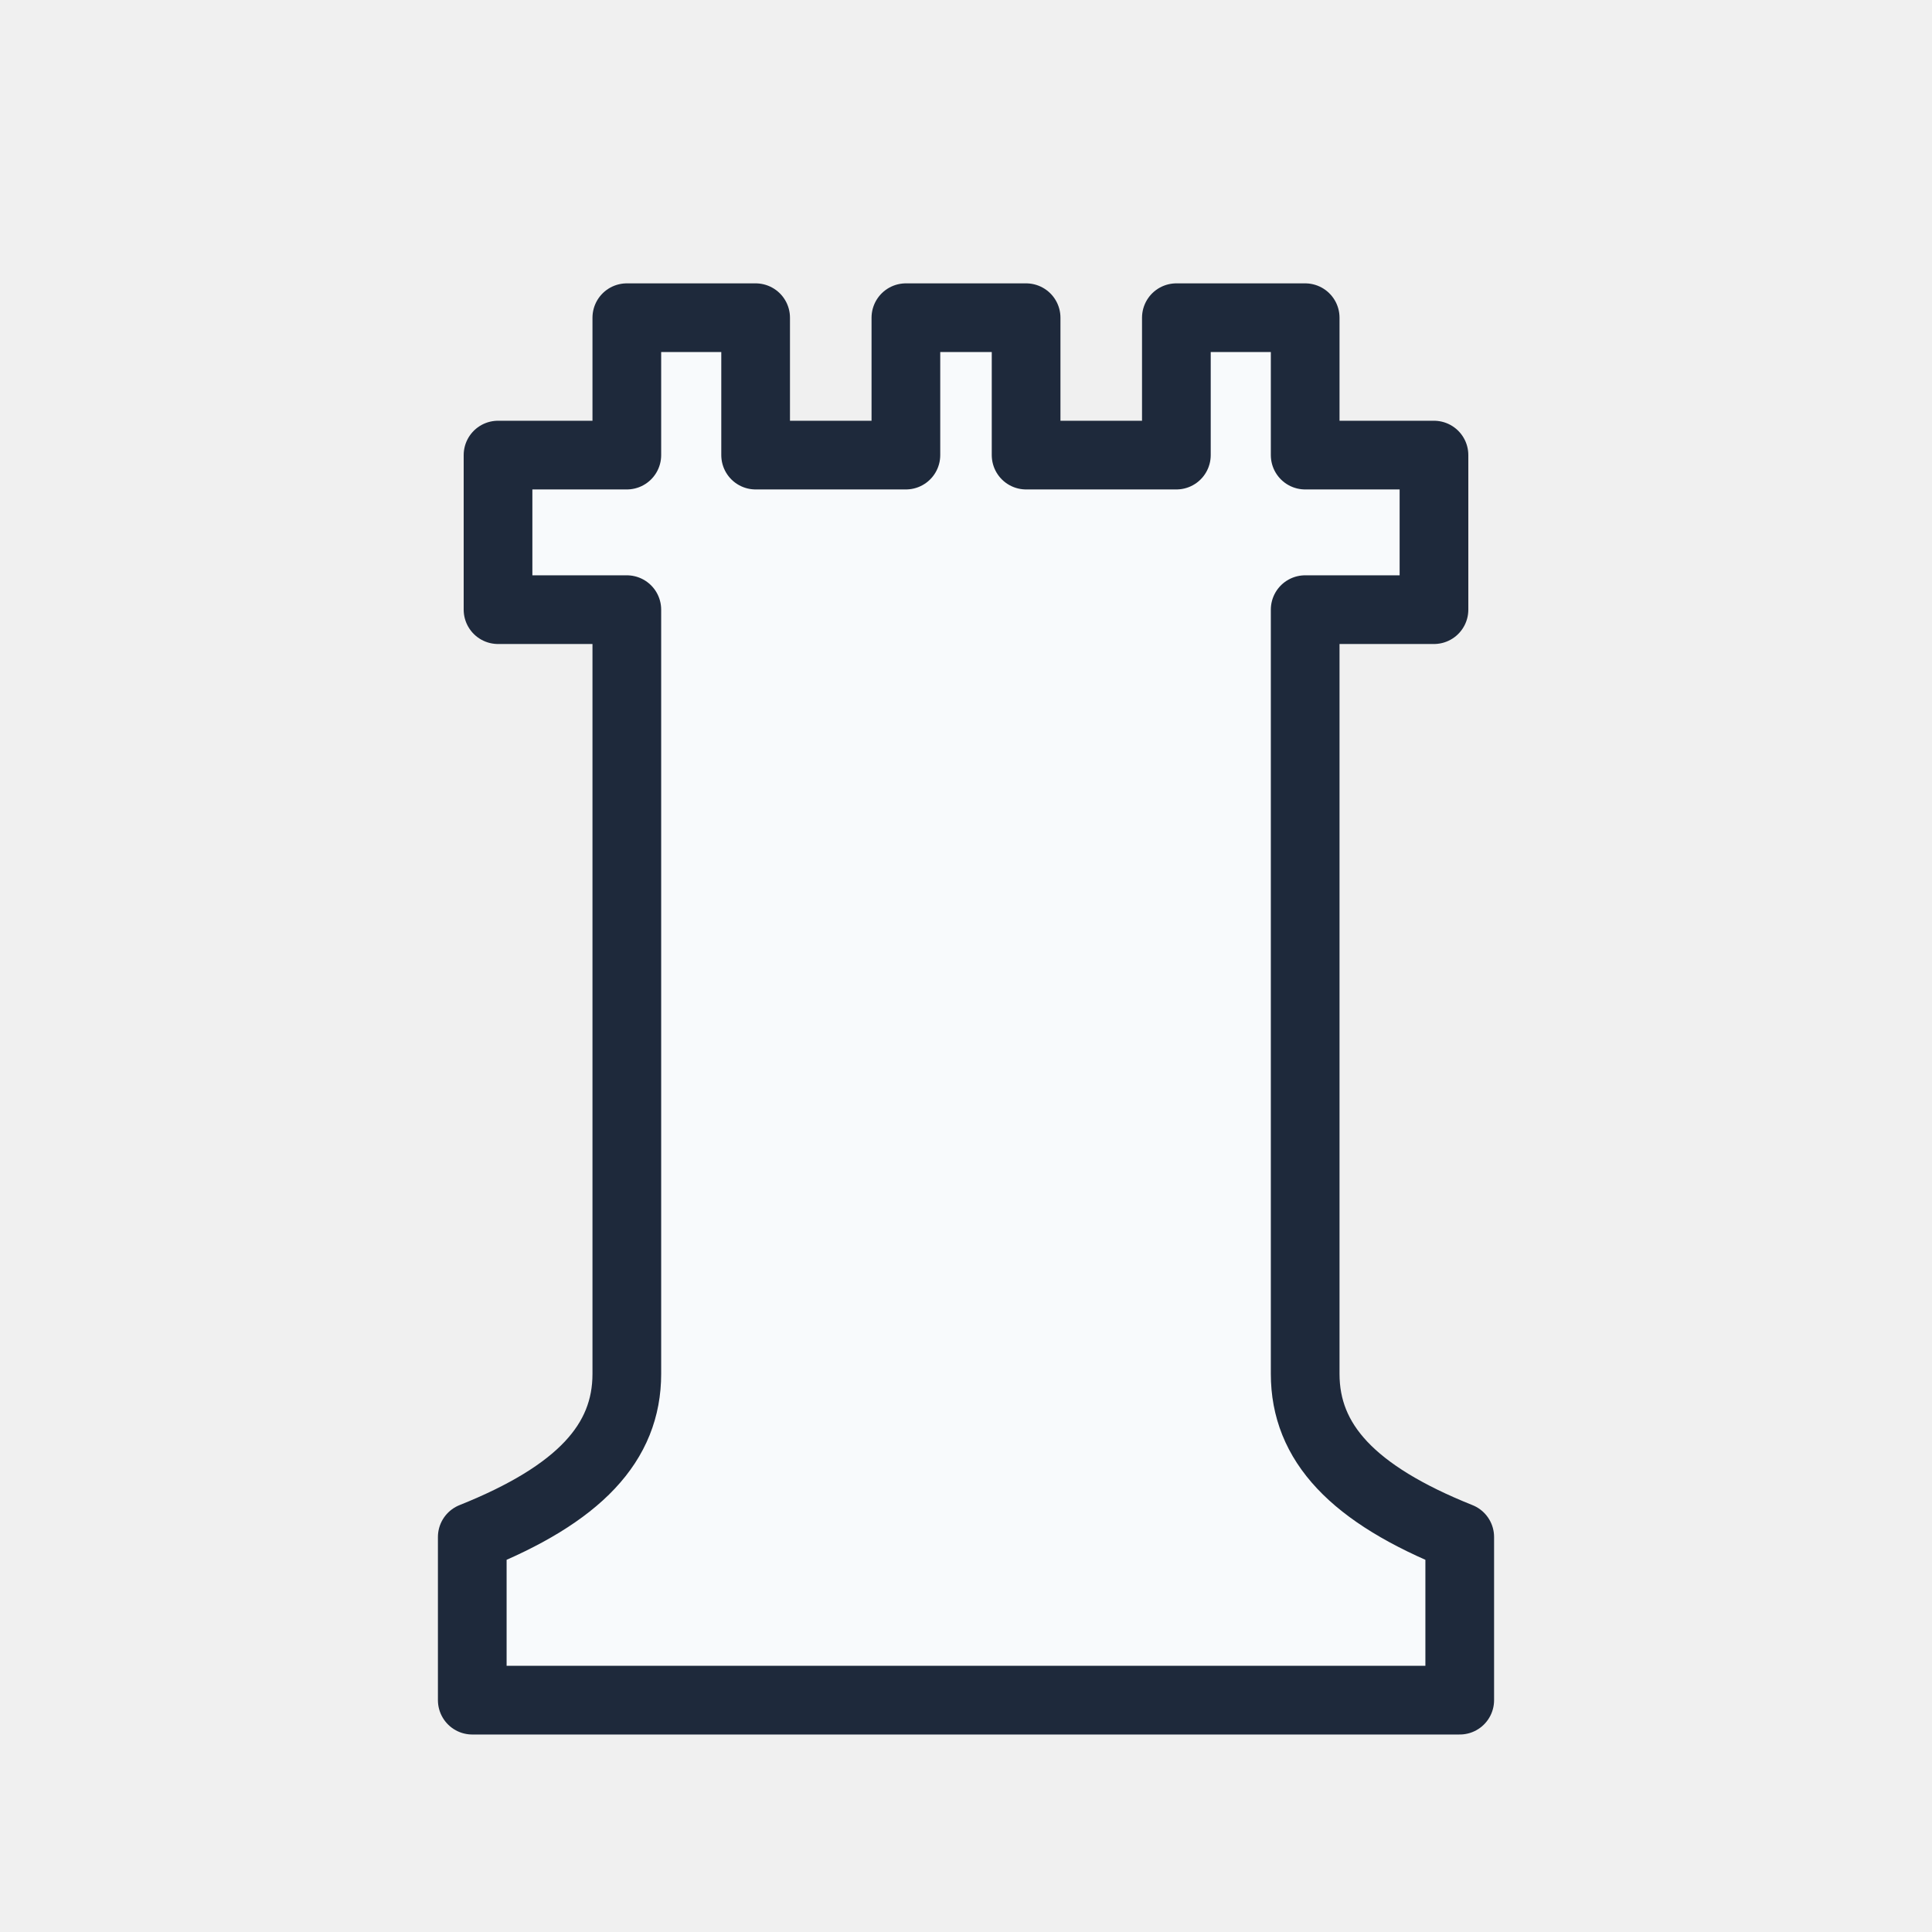
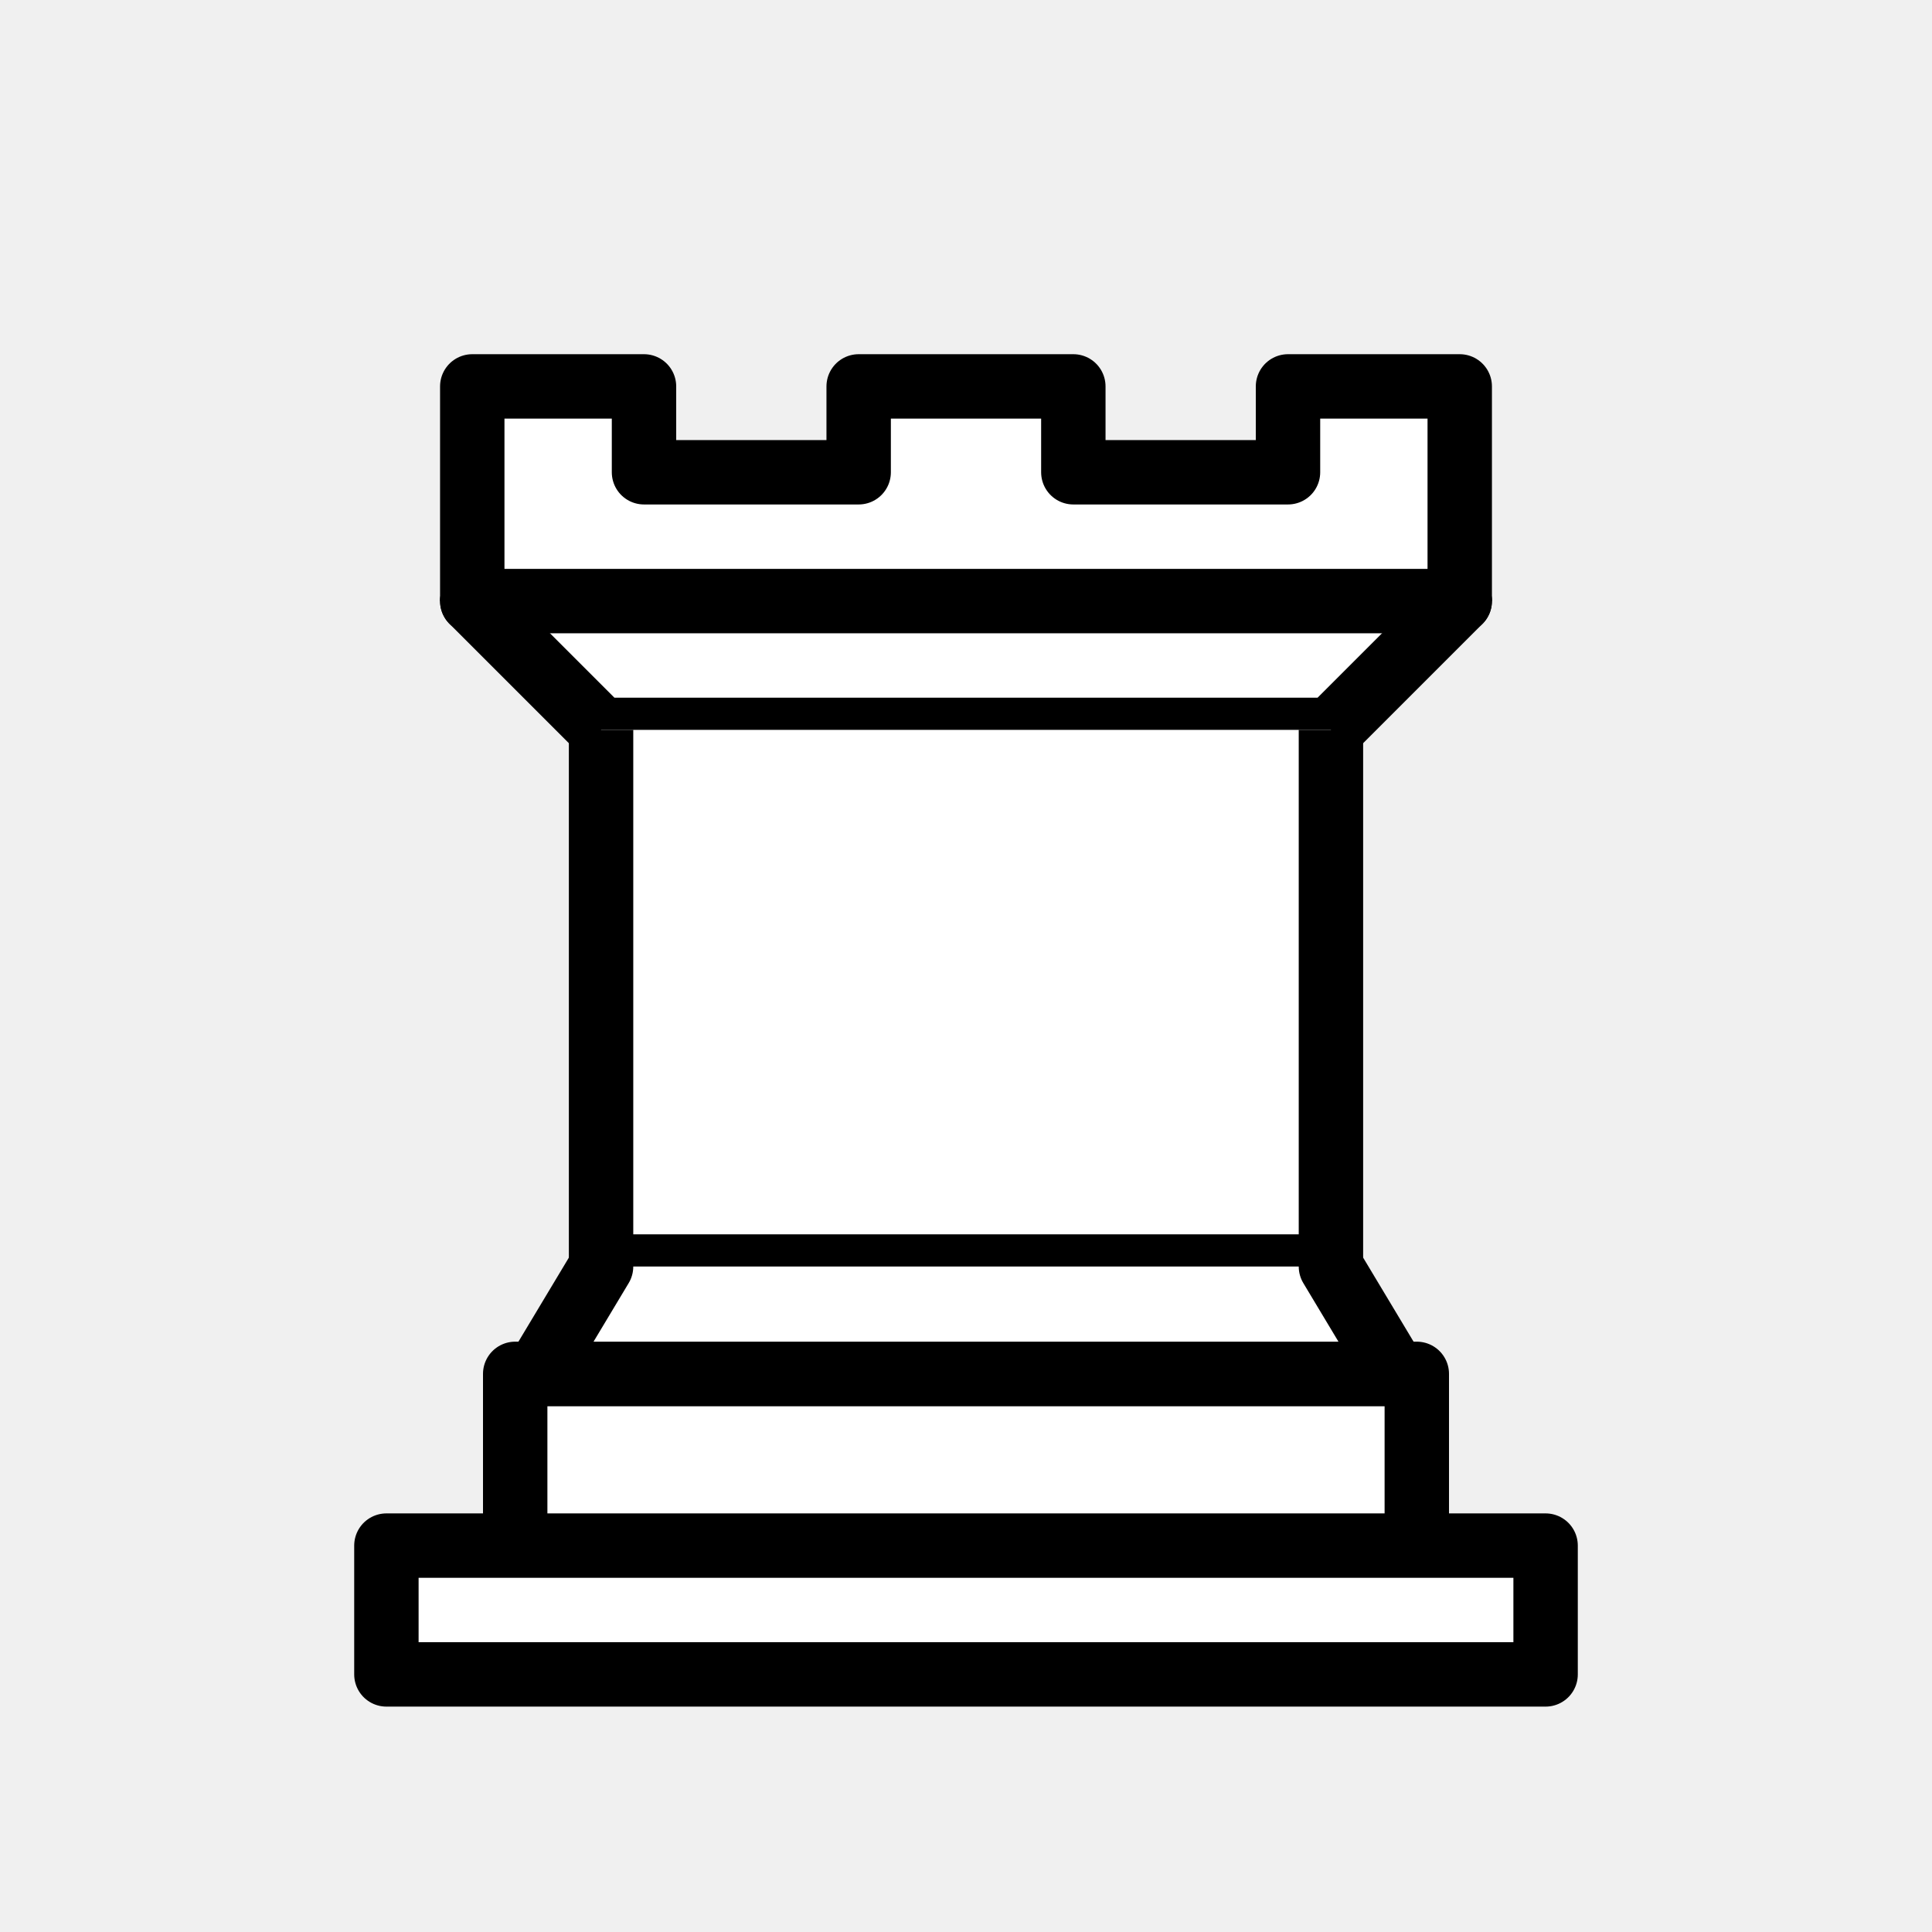
- <svg xmlns="http://www.w3.org/2000/svg" viewBox="0 0 45 45" width="45" height="45" fill="#f8fafc" stroke="#1e293b" stroke-width="1.6">
-   <g stroke-linecap="round" stroke-linejoin="round">
-     <path d="M11 39.6 H34 V35.8 C31.5 34.8 30.4 33.6 30.4 32 V14.2 H33.4 V10.6 H30.4 V7.4 H27.4 V10.6 H23.9 V7.4 H21.1 V10.6 H17.6 V7.4 H14.6 V10.6 H11.6 V14.2 H14.6 V32                C14.6 33.6 13.5 34.8 11 35.8 Z" />
+ <svg xmlns="http://www.w3.org/2000/svg" style="color-scheme:light only" width="45" height="45" viewBox="0 0 45 45">
+   <g fill="#fff" fill-rule="evenodd" stroke="#000" stroke-linecap="round" stroke-linejoin="round" stroke-width="1.5">
+     <path stroke-linecap="butt" d="M9 39h27v-3H9zm3-3v-4h21v4zm-1-22V9h4v2h5V9h5v2h5V9h4v5" />
+     <path d="m34 14-3 3H14l-3-3" />
+     <path stroke-linecap="butt" stroke-linejoin="miter" d="M31 17v12.5H14V17" />
+     <path d="m31 29.5 1.5 2.5h-20l1.5-2.5" />
+     <path fill="none" stroke-linejoin="miter" d="M11 14h23" />
  </g>
</svg>
